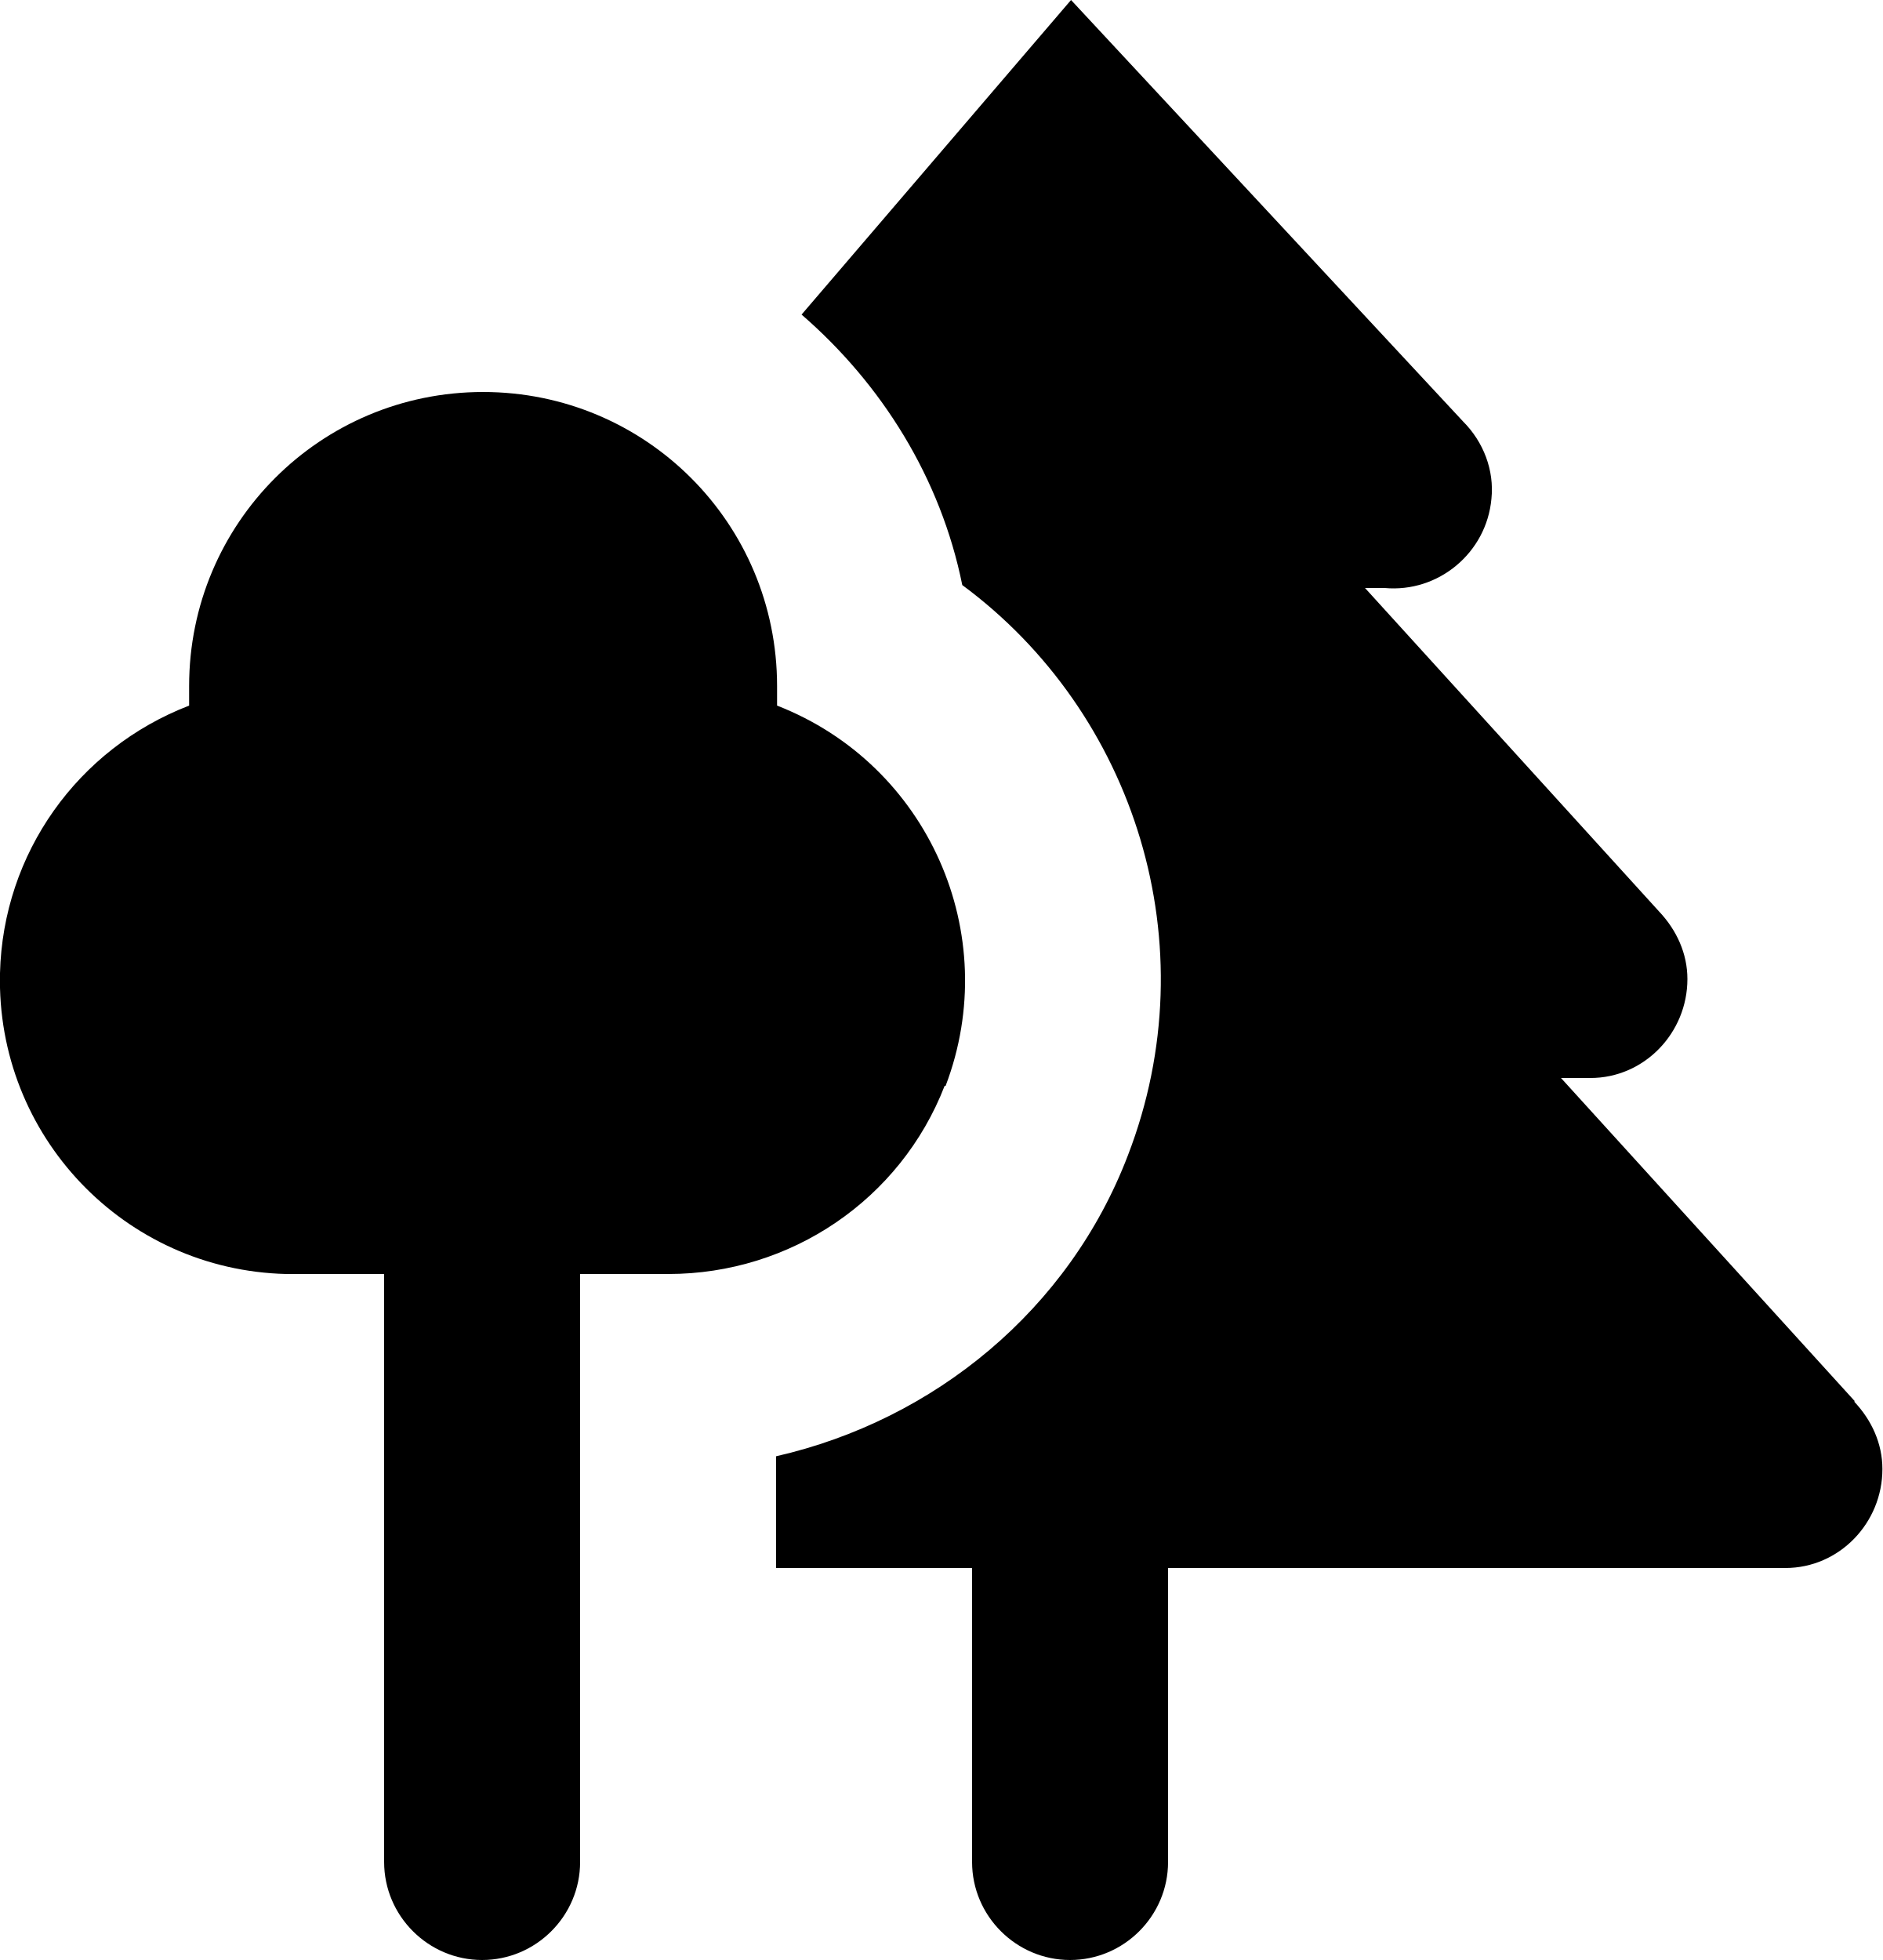
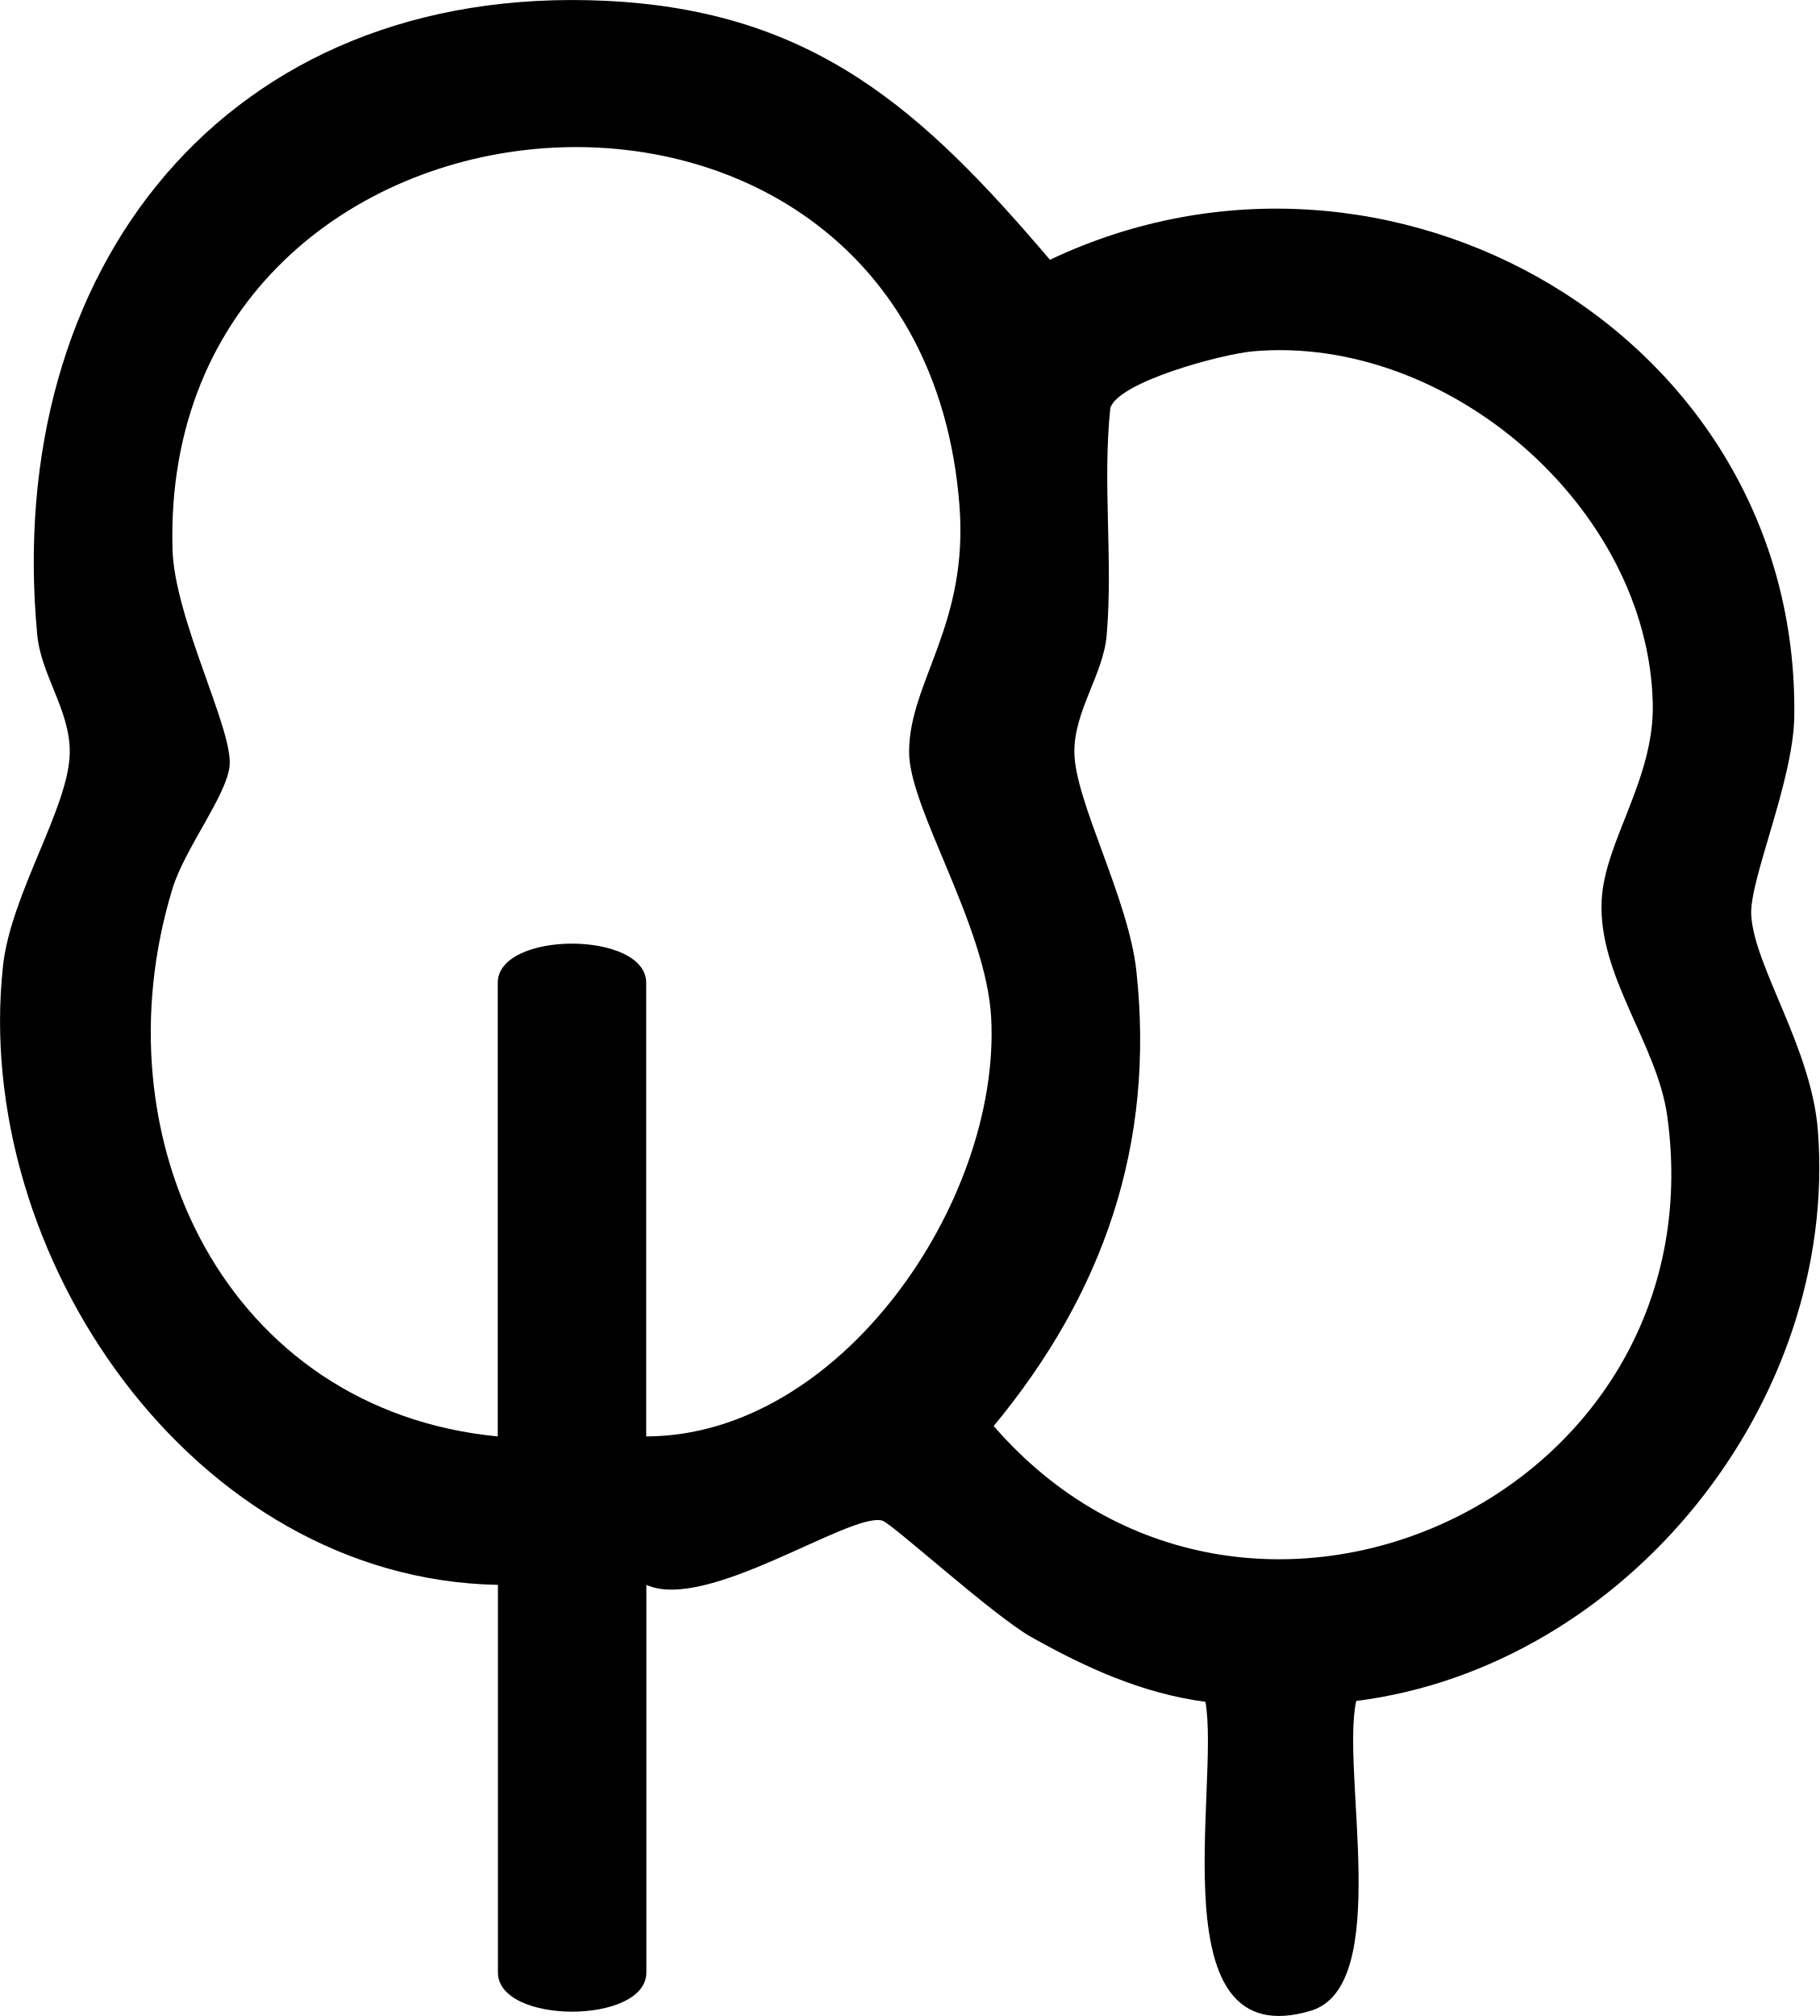
- <svg xmlns="http://www.w3.org/2000/svg" viewBox="0 0 19.21 20">
+ <svg xmlns="http://www.w3.org/2000/svg" fill="CurrentColor" viewBox="0 0 110.31 122.23">
  <g>
-     <g class="trees-1" fill="currentColor">
-       <path d="M18.93,14.3l-3-3.3h.3c.55,0,.99-.46.99-1.01,0-.26-.11-.5-.29-.69l-3-3.3h.2c.55.05,1.04-.36,1.09-.91.03-.29-.08-.58-.29-.79L10.93,0l-2.75,3.21c.82.71,1.42,1.67,1.64,2.76,1.76,1.3,2.52,3.67,1.69,5.82-.6,1.57-1.97,2.7-3.59,3.07v1.14h2s0,0,0,0v3c0,.55.45,1,1,1s1-.45,1-1v-3s0,0,0,0h6.3c.55,0,.99-.46.99-1.01,0-.26-.11-.5-.29-.69Z" />
-       <path d="M9.65,11.08c.59-1.55-.18-3.28-1.72-3.88v-.2c0-1.66-1.34-3-3-3s-3,1.34-3,3v.2C.79,7.64.03,8.71,0,9.93c-.04,1.66,1.27,3.03,2.92,3.07h1s0,0,0,0v6c0,.55.45,1,1,1s1-.45,1-1v-6s0,0,0,0h.9c1.25,0,2.37-.76,2.82-1.92Z" />
-     </g>
+     <path d="M30.18,96.09C11.7,95.74-1.71,76.09.18,58.58c.48-4.42,4.02-9.64,4.05-12.97.02-2.53-1.73-4.66-1.97-7.1C.16,16.32,13.72-1.04,36.73.05c12.63.6,19.23,6.65,26.93,15.7,20.53-9.74,45.44,4.56,45.13,27.67-.05,3.95-2.75,9.96-2.61,12.09.21,3.16,3.65,8.03,4.04,13.03,1.27,16.47-11.59,32.5-27.99,34.59-.94,4.24,2.23,17.29-2.75,18.78-9.32,2.79-5.5-13.56-6.39-18.73-3.82-.5-7.26-2.07-10.57-3.93-2.33-1.32-8.47-6.92-9.04-7.06-1.98-.5-10.63,5.56-14.29,3.9v23.5c0,3.17-9,3.17-9,0v-23.5ZM39.18,87.09c11.78-.02,21.48-14.23,20.92-25.34-.29-5.62-4.99-12.73-4.98-16.16,0-4.25,3.63-7.71,3.05-14.99C55.7-.57,9.61,3.22,10.46,33.31c.12,4.21,3.69,10.94,3.46,13.13-.18,1.79-2.73,5.03-3.46,7.43-4.66,15.22,3.29,31.64,19.72,33.22v-27.5c0-3.17,9-3.17,9,0v27.5ZM75.97,21.3c-1.83.16-8.11,1.82-8.65,3.43-.48,4.58.17,9.2-.22,13.78-.2,2.37-1.98,4.58-1.96,7.1.02,2.95,3.29,8.87,3.76,13.26,1.14,10.52-1.99,19.53-8.65,27.59,15.15,17.49,44.04,4.45,40.84-18.78-.61-4.4-4.2-8.49-3.98-13.08.17-3.59,3.21-7.35,3.1-11.96-.28-11.89-12.45-22.38-24.24-21.34Z" />
  </g>
</svg>
